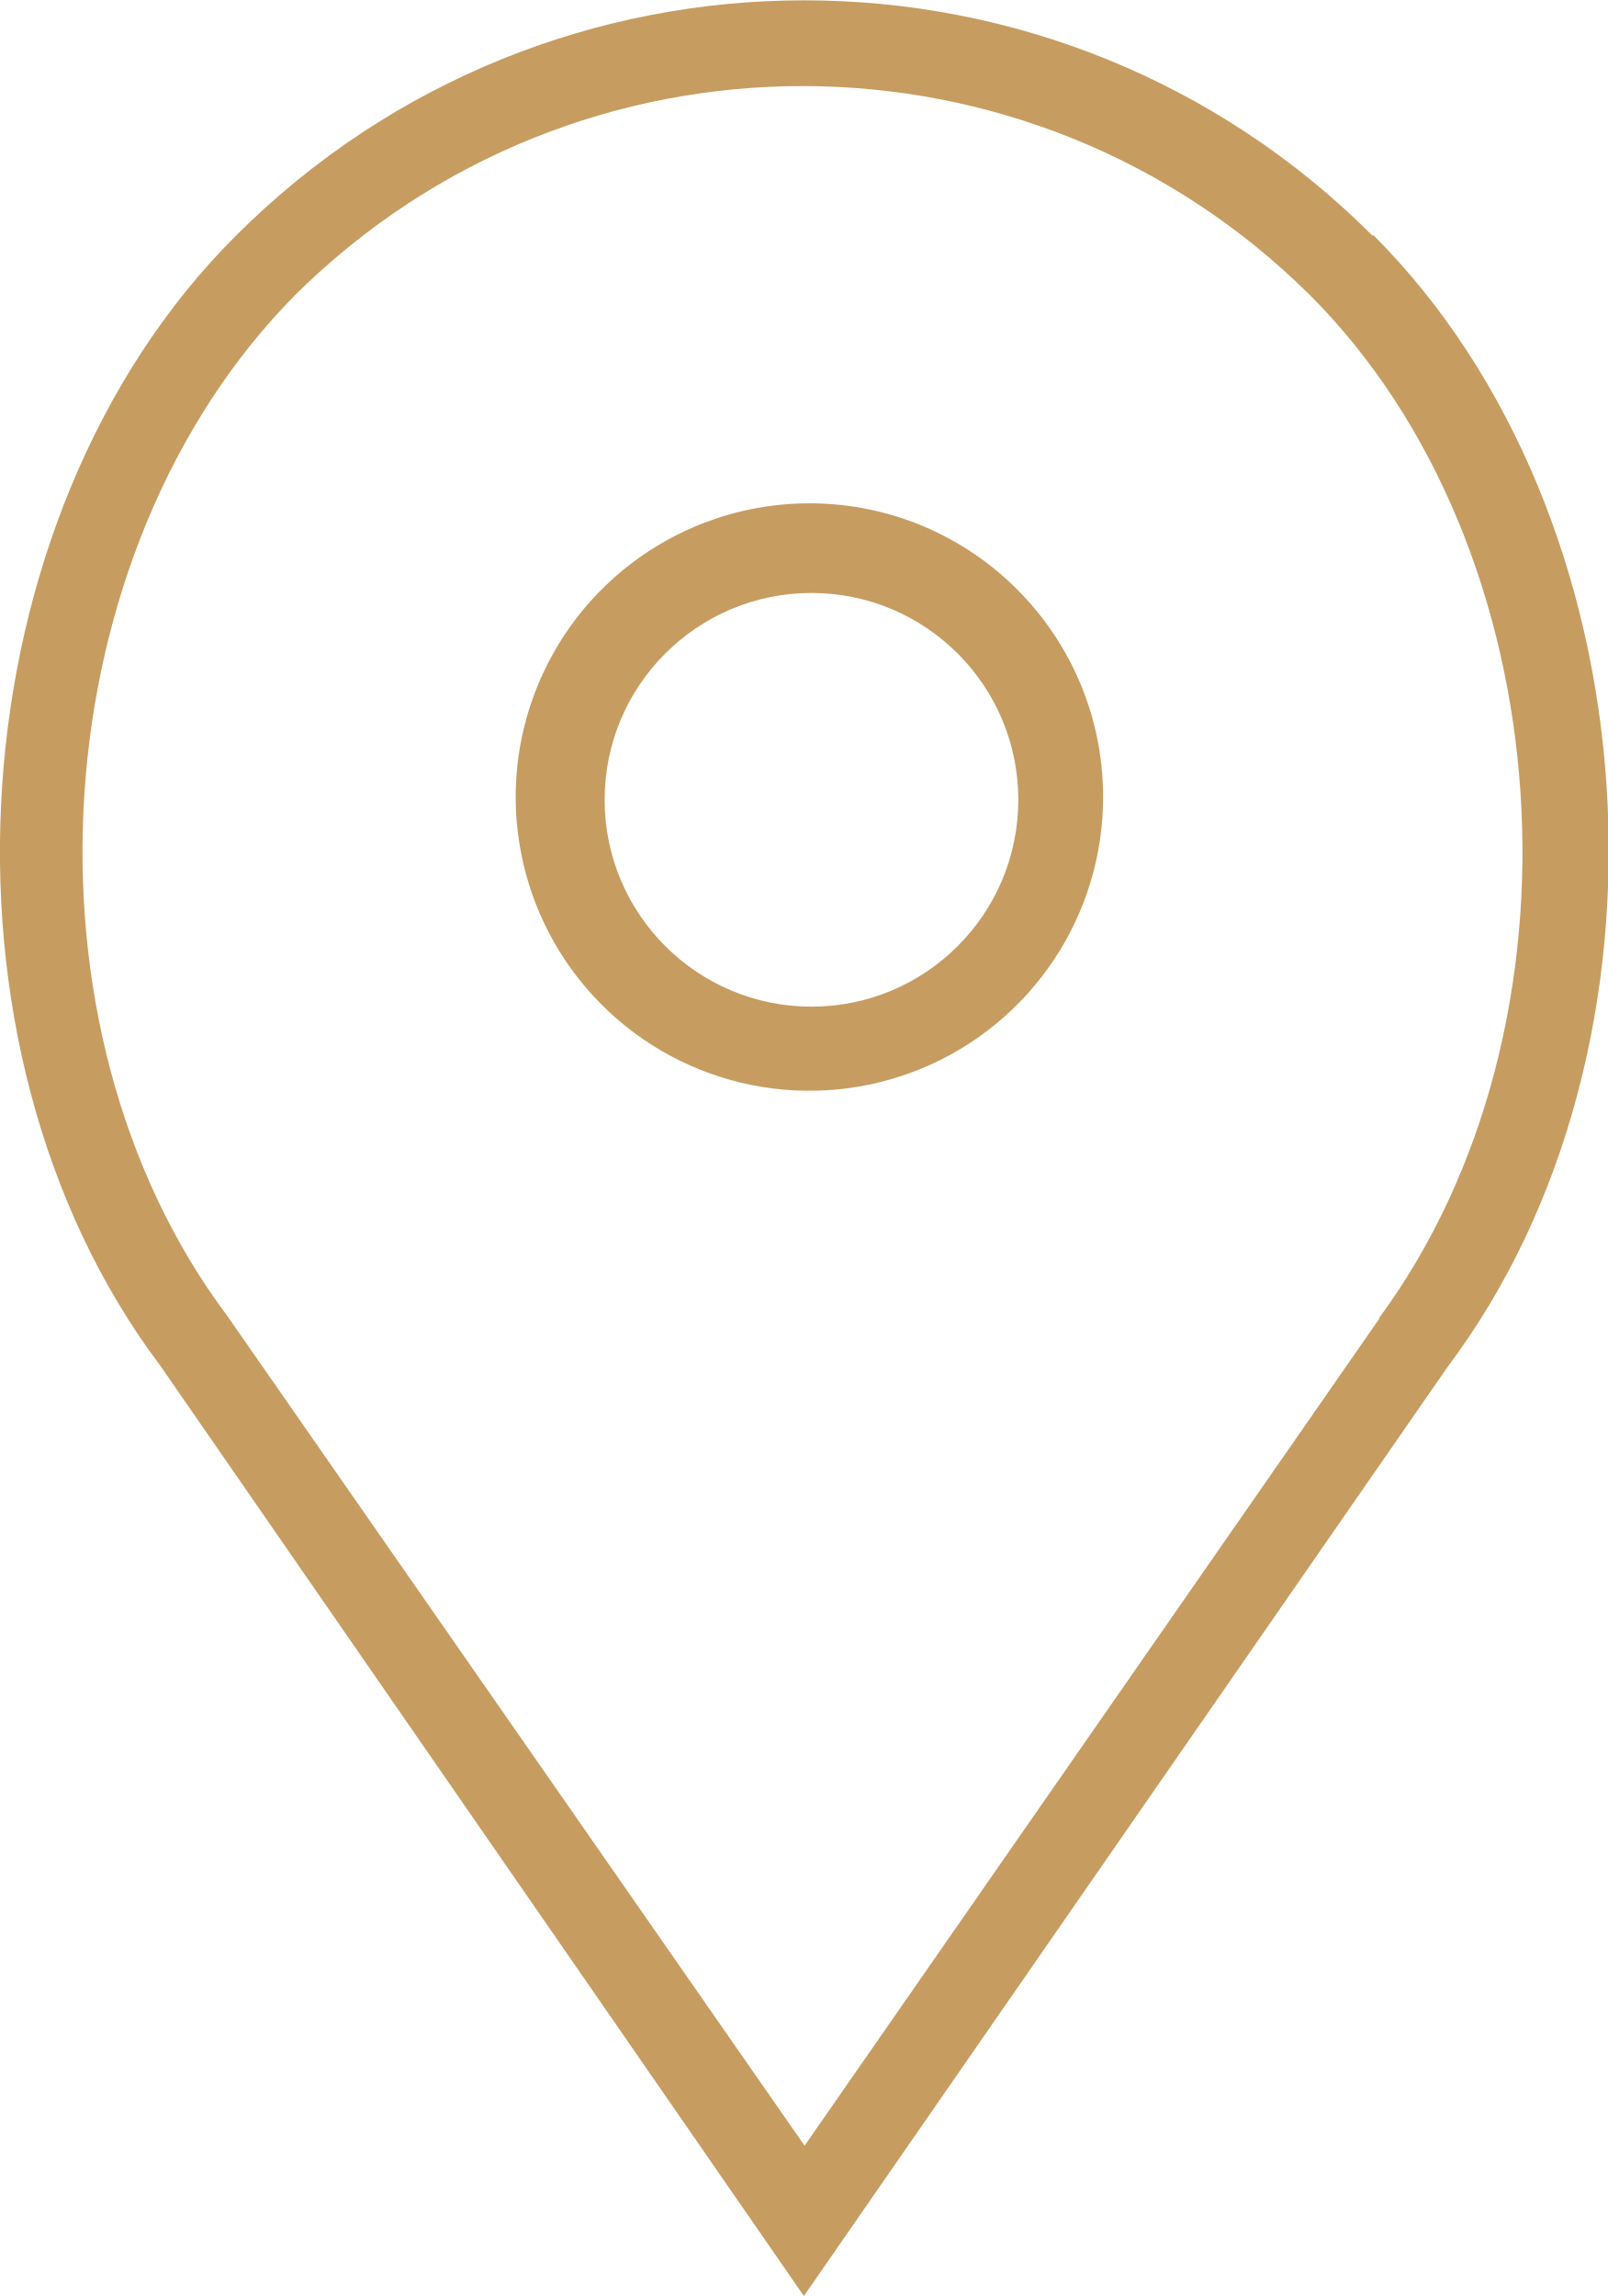
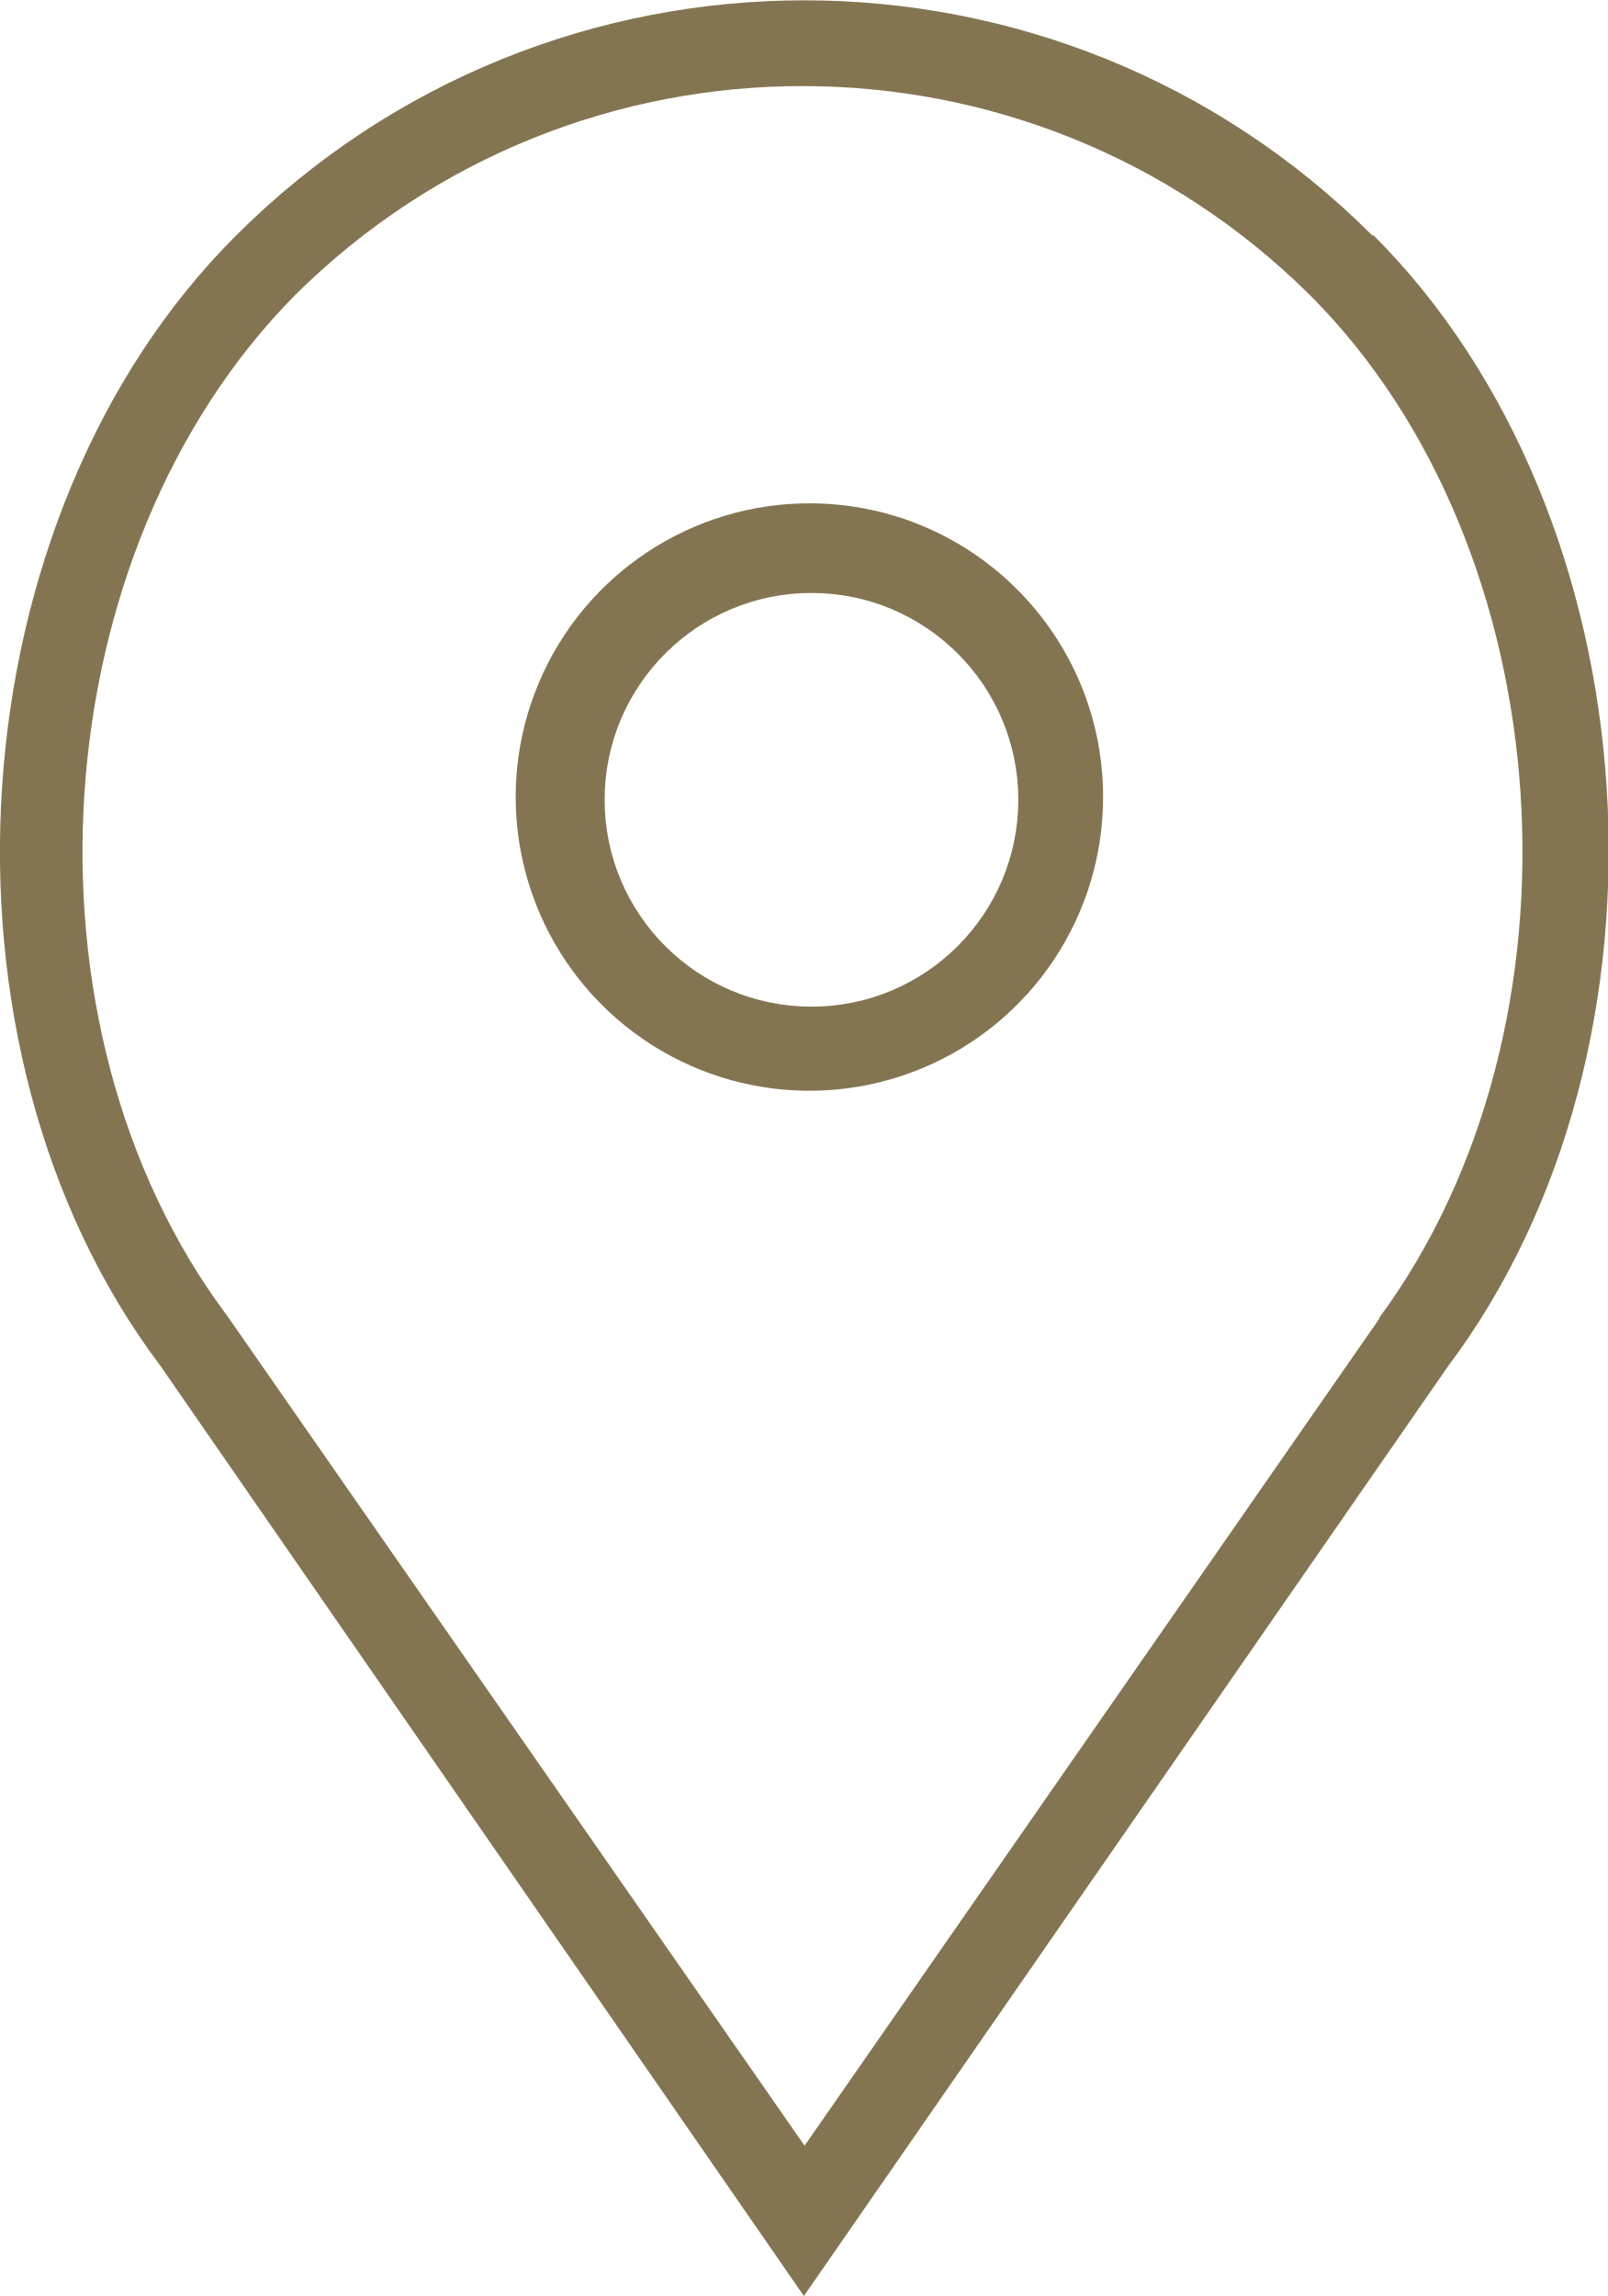
<svg xmlns="http://www.w3.org/2000/svg" viewBox="0 0 23.32 33.3">
  <defs>
-     <style>.cls-1{fill:#c79c60;}</style>
+     <style>.cls-1{fill:#847552;}</style>
  </defs>
  <g id="Livello_2" data-name="Livello 2">
    <g id="Livello_1-2" data-name="Livello 1">
      <path class="cls-1" d="M19.91,3.42a11.66,11.66,0,0,0-16.49,0C-.66,7.49-1.17,15.16,2.32,19.8L11.66,33.3,21,19.82c3.5-4.66,3-12.33-1.08-16.41Zm.1,15.7-8.34,12L3.3,19.09C.14,14.88.6,8,4.28,4.28A10.45,10.45,0,0,1,19,4.28c3.68,3.68,4.13,10.6,1,14.84Zm0,0" />
      <path class="cls-1" d="M11.77,7.3A4.26,4.26,0,1,0,16,11.55,4.26,4.26,0,0,0,11.77,7.3Zm0,7.3a3,3,0,1,1,3-3,3,3,0,0,1-3,3Zm0,0" />
    </g>
  </g>
</svg>
